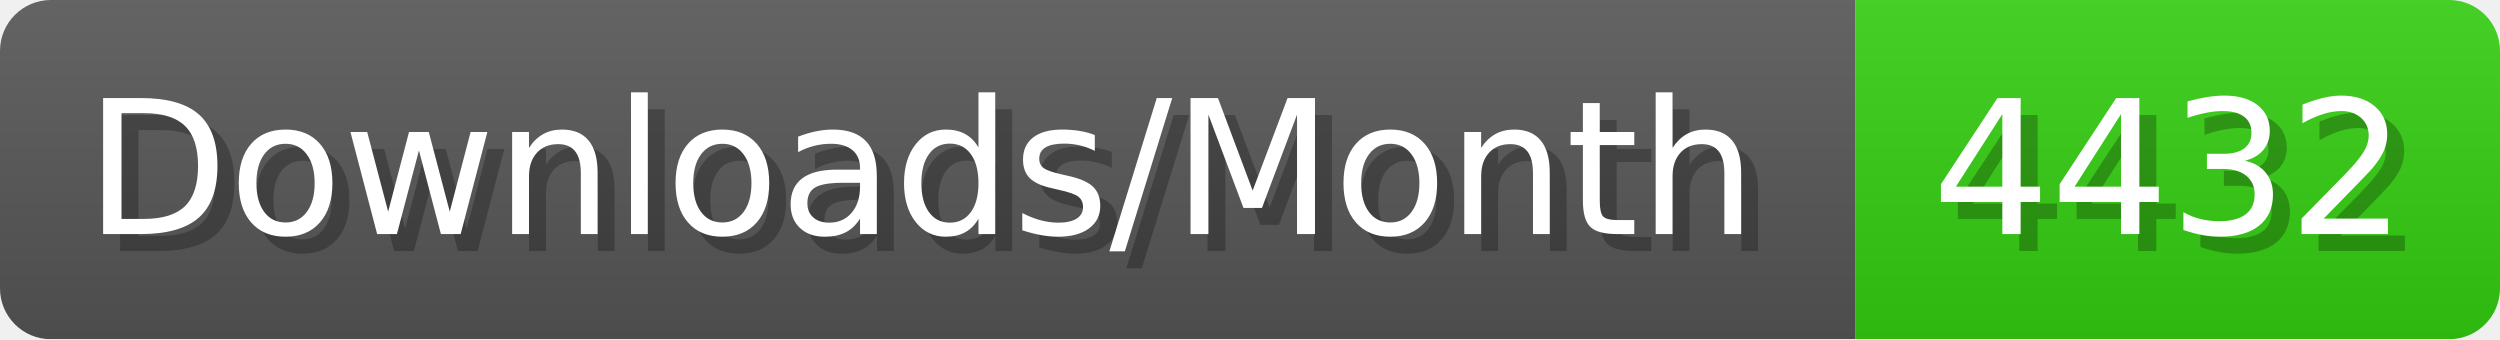
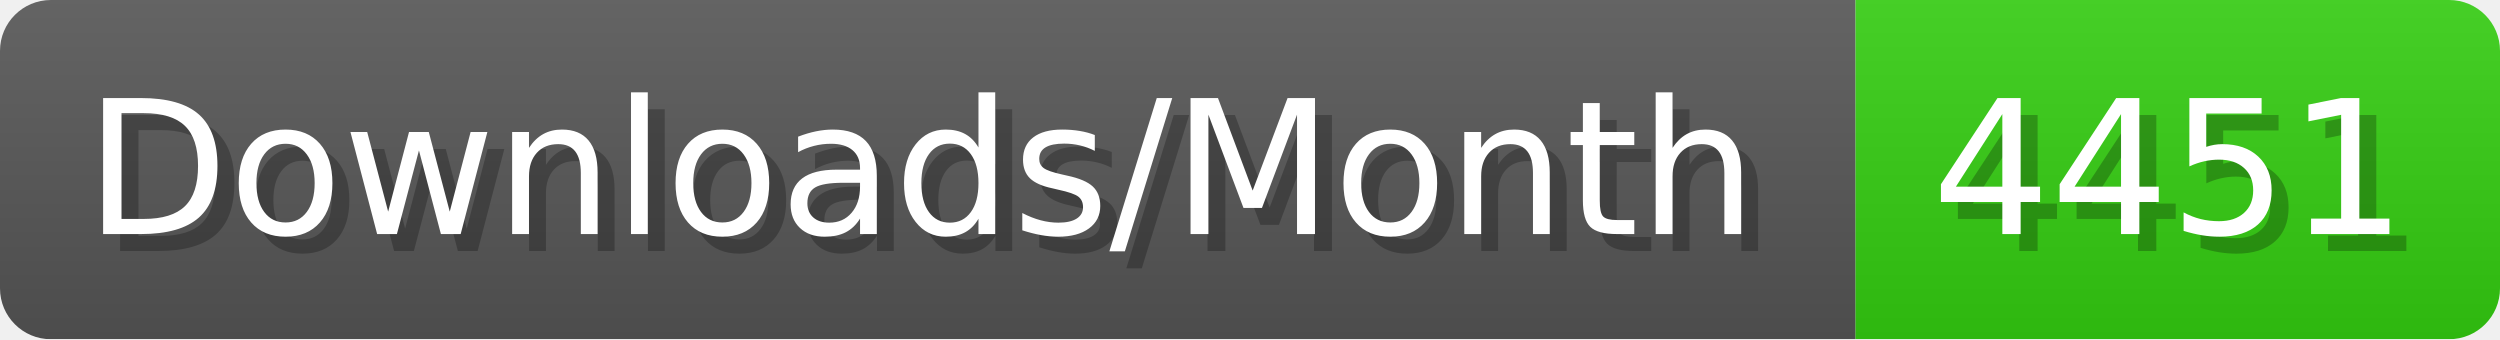
- <svg xmlns="http://www.w3.org/2000/svg" width="147.4" height="20" viewBox="0 0 1474 200" role="img" aria-label="Downloads/Month: 4432">
+ <svg xmlns="http://www.w3.org/2000/svg" width="147.4" height="20" viewBox="0 0 1474 200" role="img" aria-label="Downloads/Month: 4451">
  <linearGradient id="YlXUI" x2="0" y2="100%">
    <stop offset="0" stop-opacity=".1" stop-color="#EEE" />
    <stop offset="1" stop-opacity=".1" />
  </linearGradient>
  <mask id="JHhop">
    <rect width="1474" height="200" rx="30" fill="#FFF" />
  </mask>
  <g mask="url(#JHhop)">
    <rect width="1094" height="200" fill="#555" />
    <rect width="380" height="200" fill="#3C1" x="1094" />
    <rect width="1474" height="200" fill="url(#YlXUI)" />
  </g>
  <g aria-hidden="true" fill="#fff" text-anchor="start" font-family="Verdana,DejaVu Sans,sans-serif" font-size="110">
    <text x="60" y="148" textLength="994" fill="#000" opacity="0.25">Downloads/Month</text>
    <text x="50" y="138" textLength="994">Downloads/Month</text>
-     <text x="1149" y="148" textLength="280" fill="#000" opacity="0.25">4432</text>
-     <text x="1139" y="138" textLength="280">4432</text>
+     <text x="1149" y="148" textLength="280" fill="#000" opacity="0.25">4451</text>
+     <text x="1139" y="138" textLength="280">4451</text>
  </g>
</svg>
